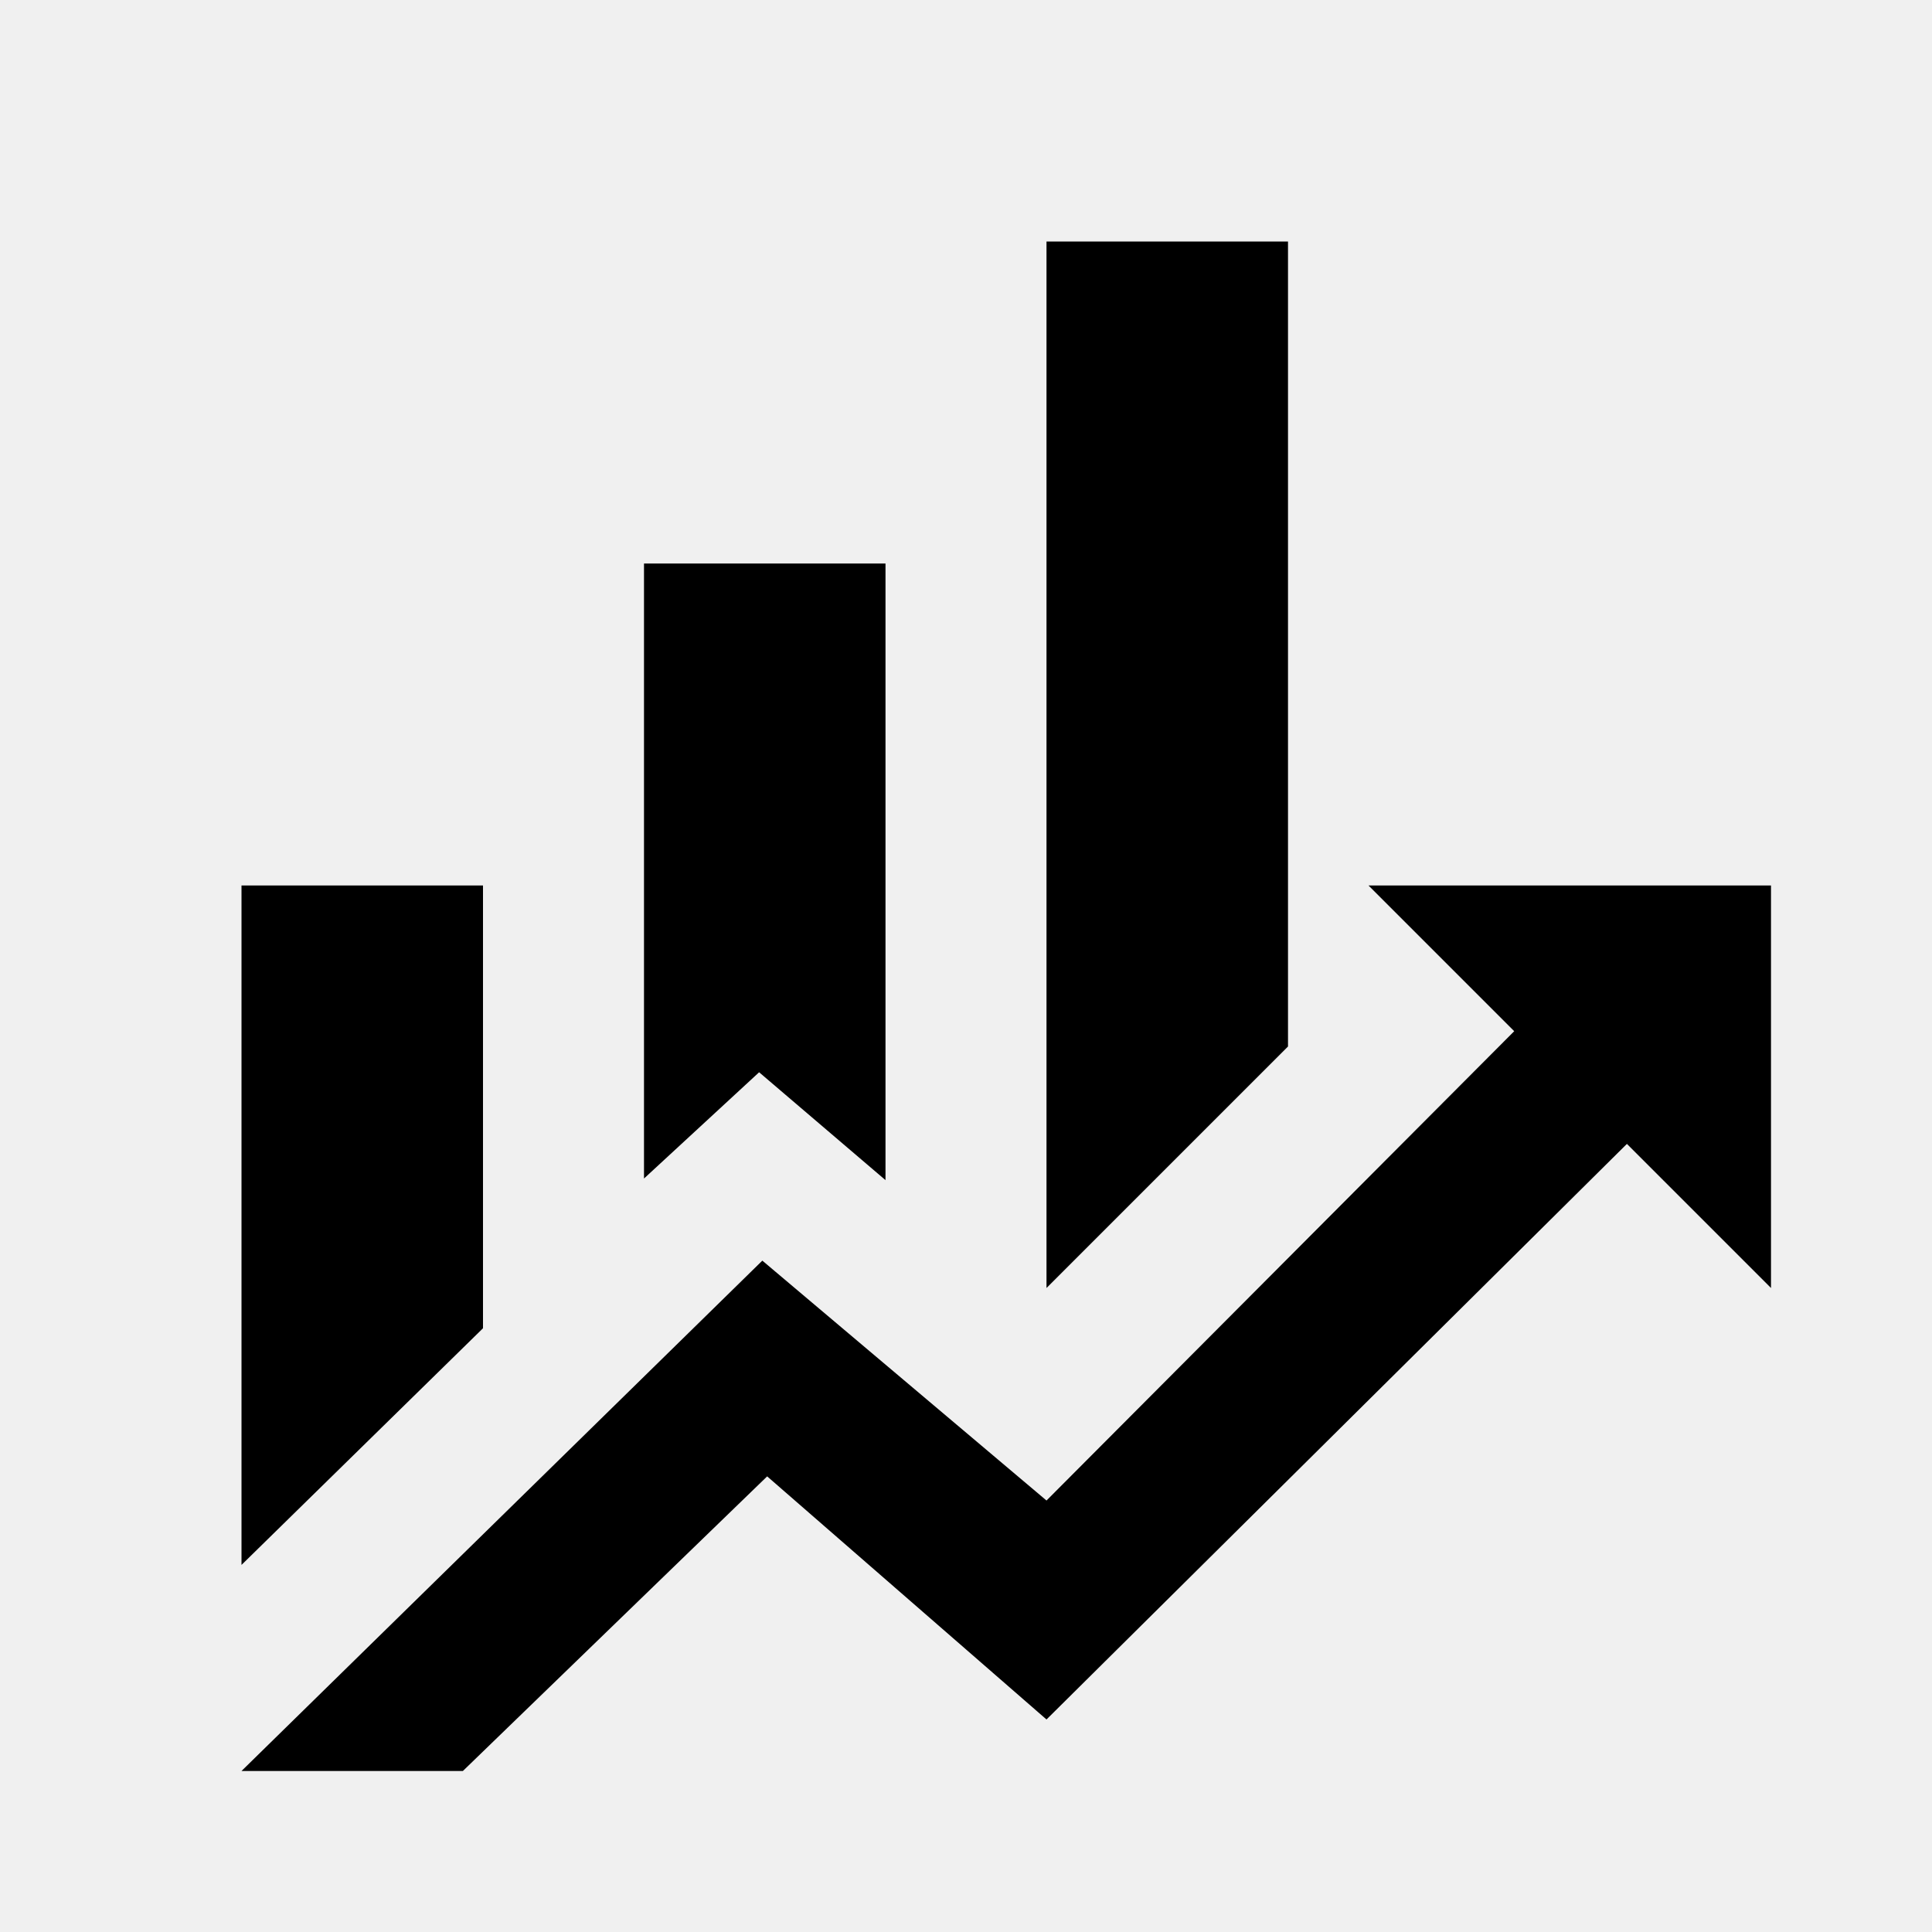
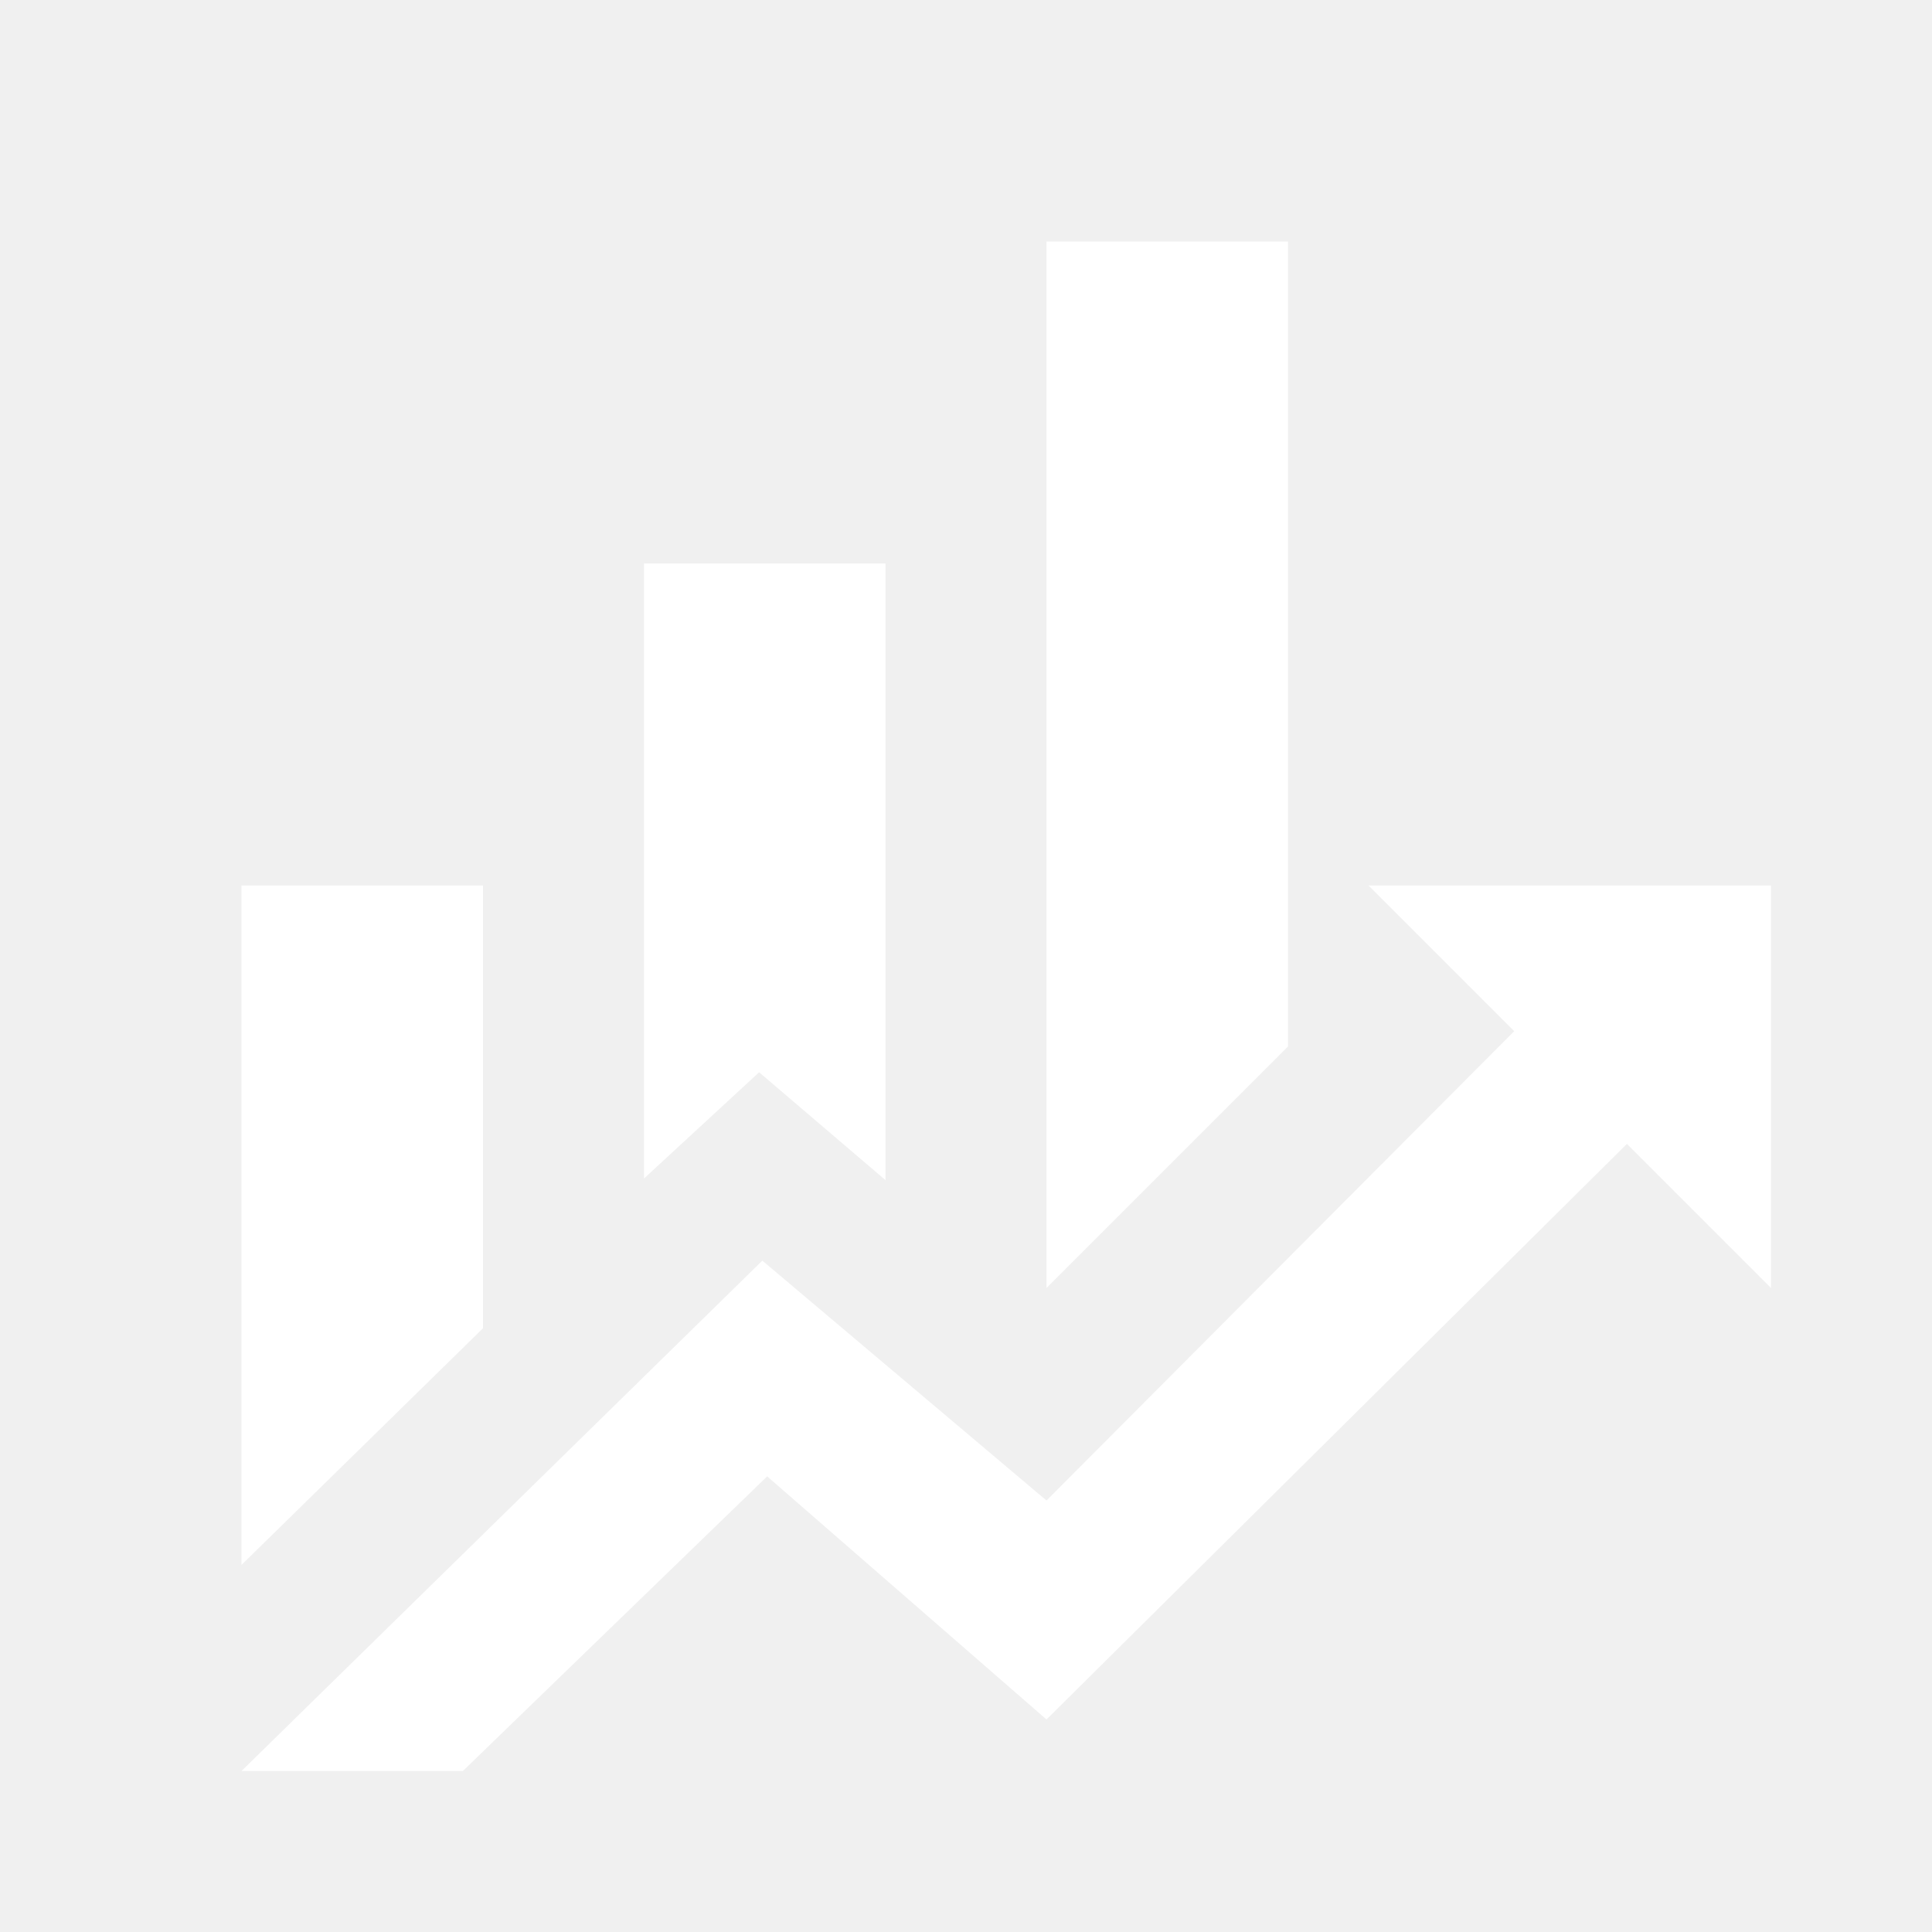
<svg xmlns="http://www.w3.org/2000/svg" viewBox="0 0 24 24">
-   <path fill="#000" d="M6,16.5L3,19.44V11H6M11,14.66L9.43,13.32L8,14.64V7H11M16,13L13,16V3H16M18.81,12.81L17,11H22V16L20.21,14.21L13,21.36L9.53,18.34L5.75,22H3L9.47,15.66L13,18.64" />
+   <path fill="#fff" d="M6,16.5L3,19.44V11H6M11,14.66L9.43,13.32L8,14.64V7H11M16,13L13,16V3H16M18.81,12.81L17,11H22V16L20.21,14.21L13,21.36L9.53,18.34L5.75,22H3L9.47,15.66L13,18.64" />
</svg>
